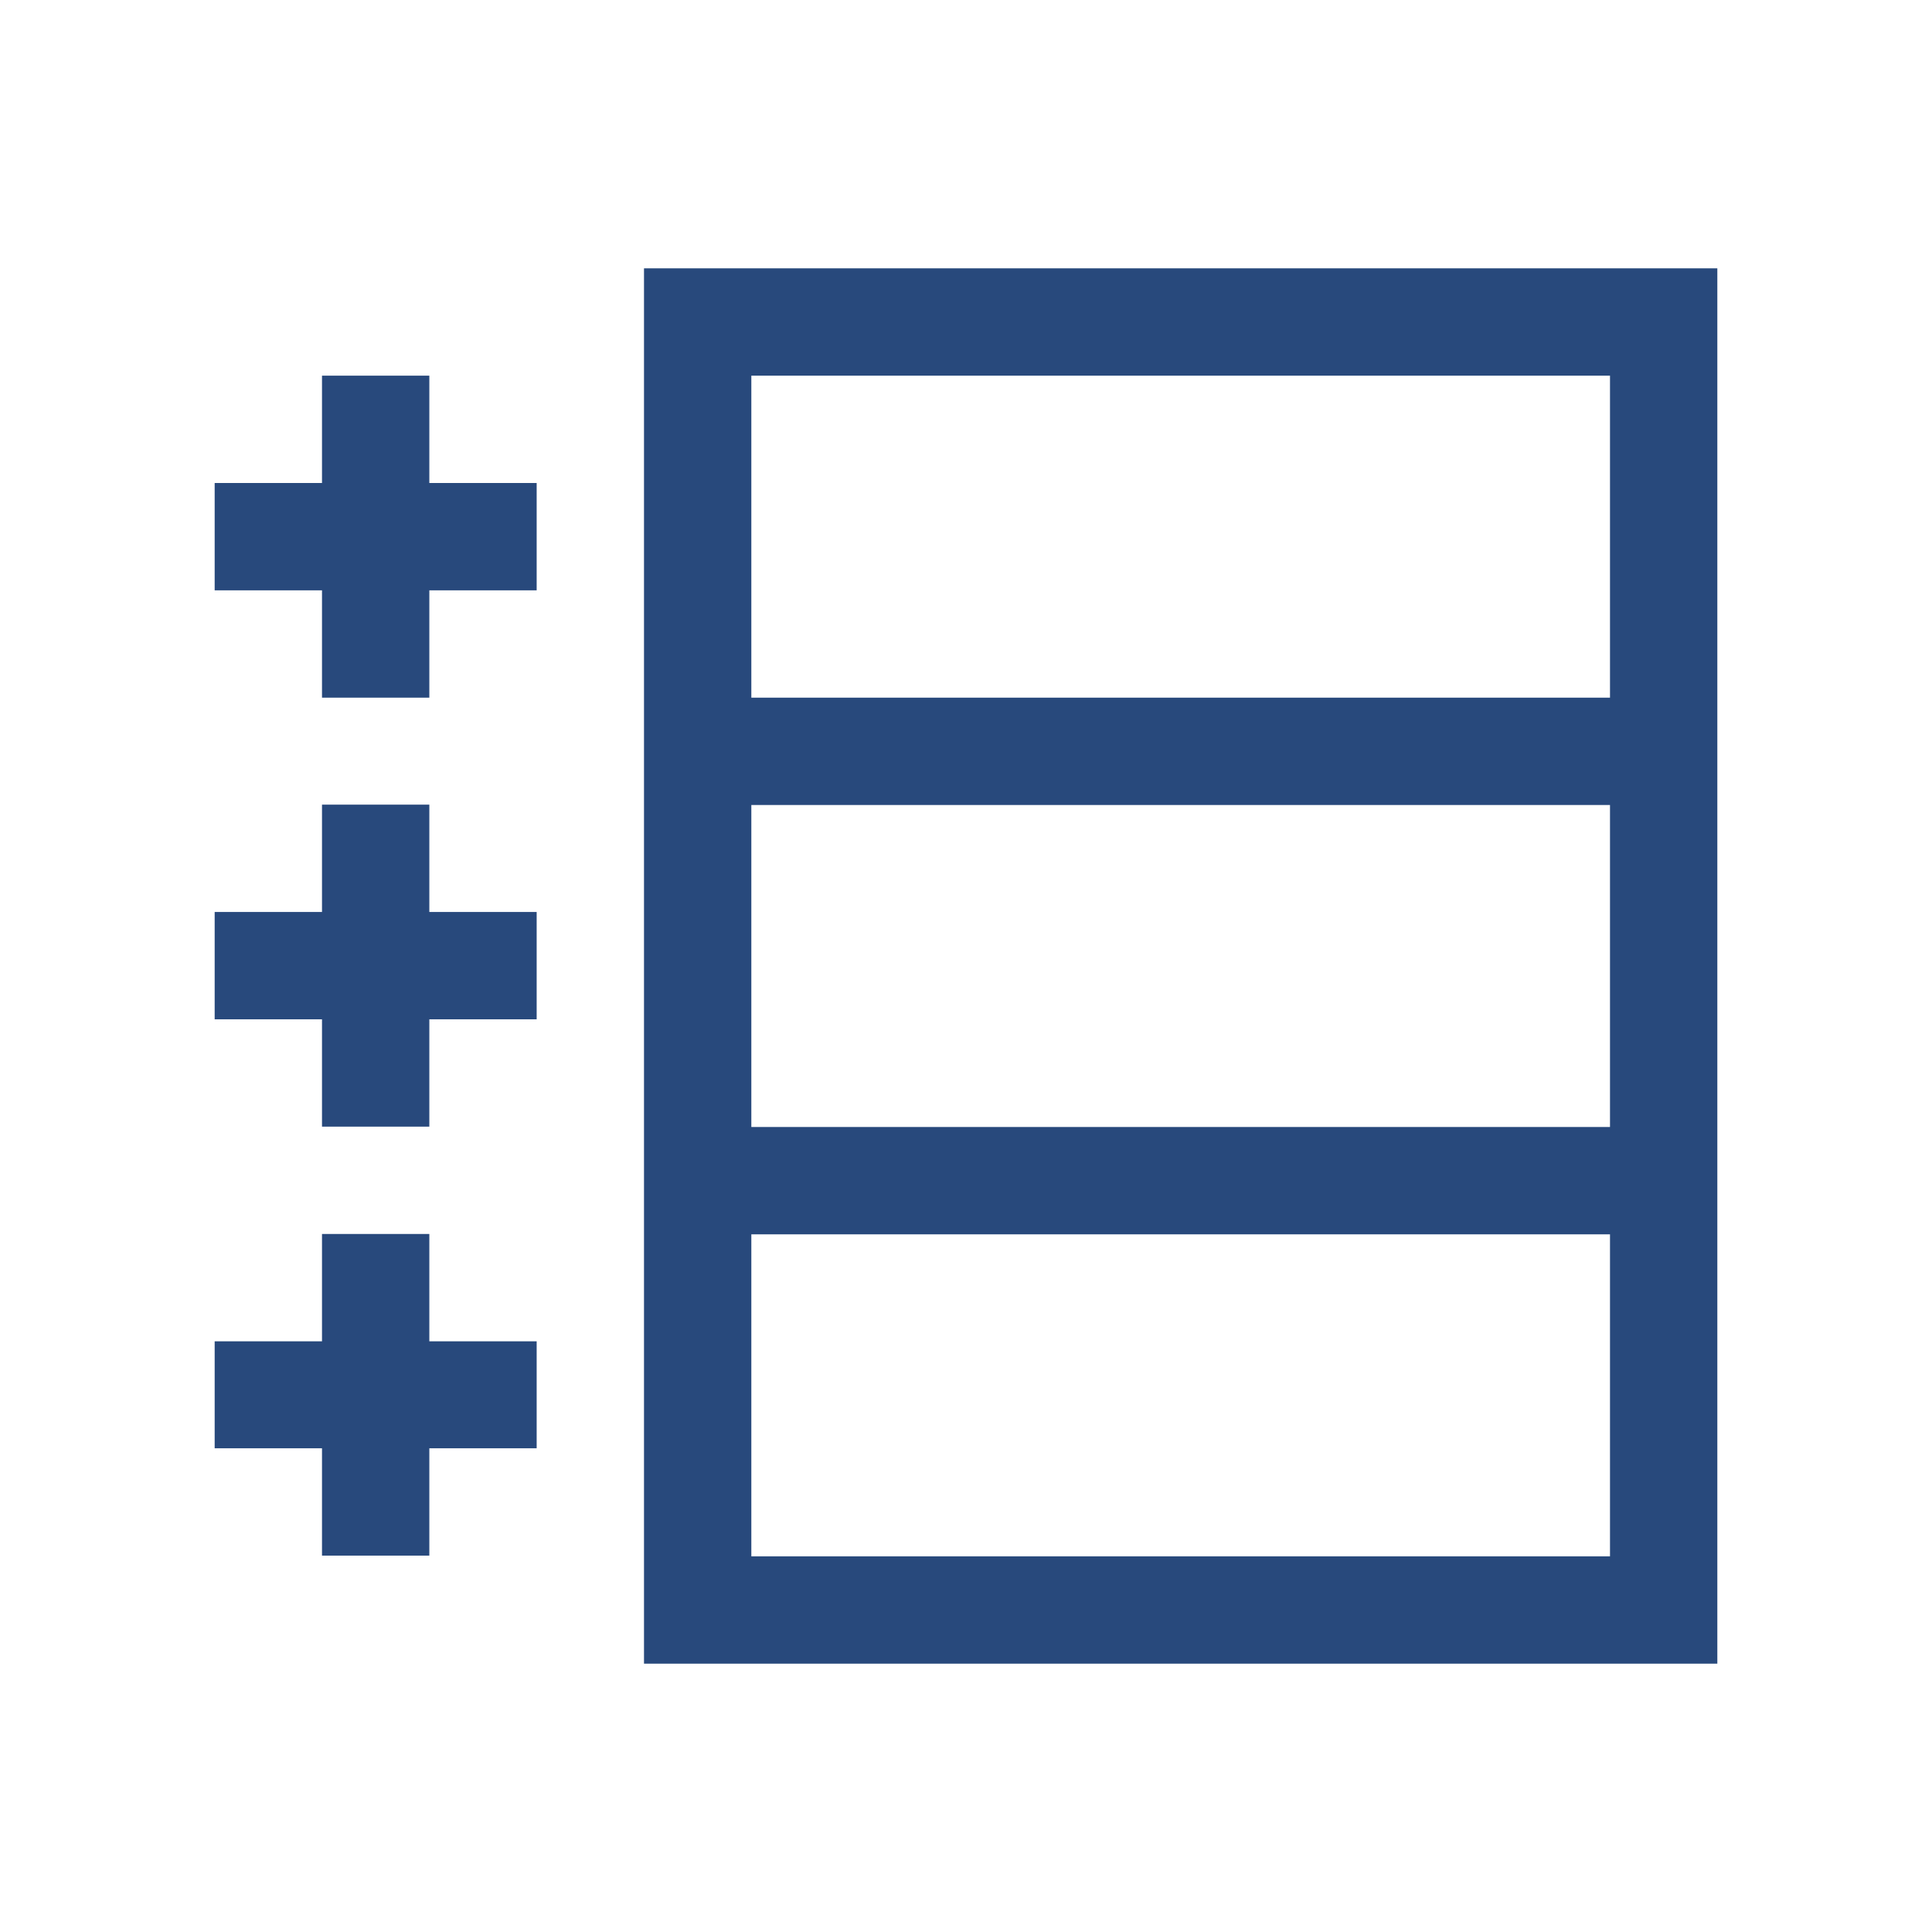
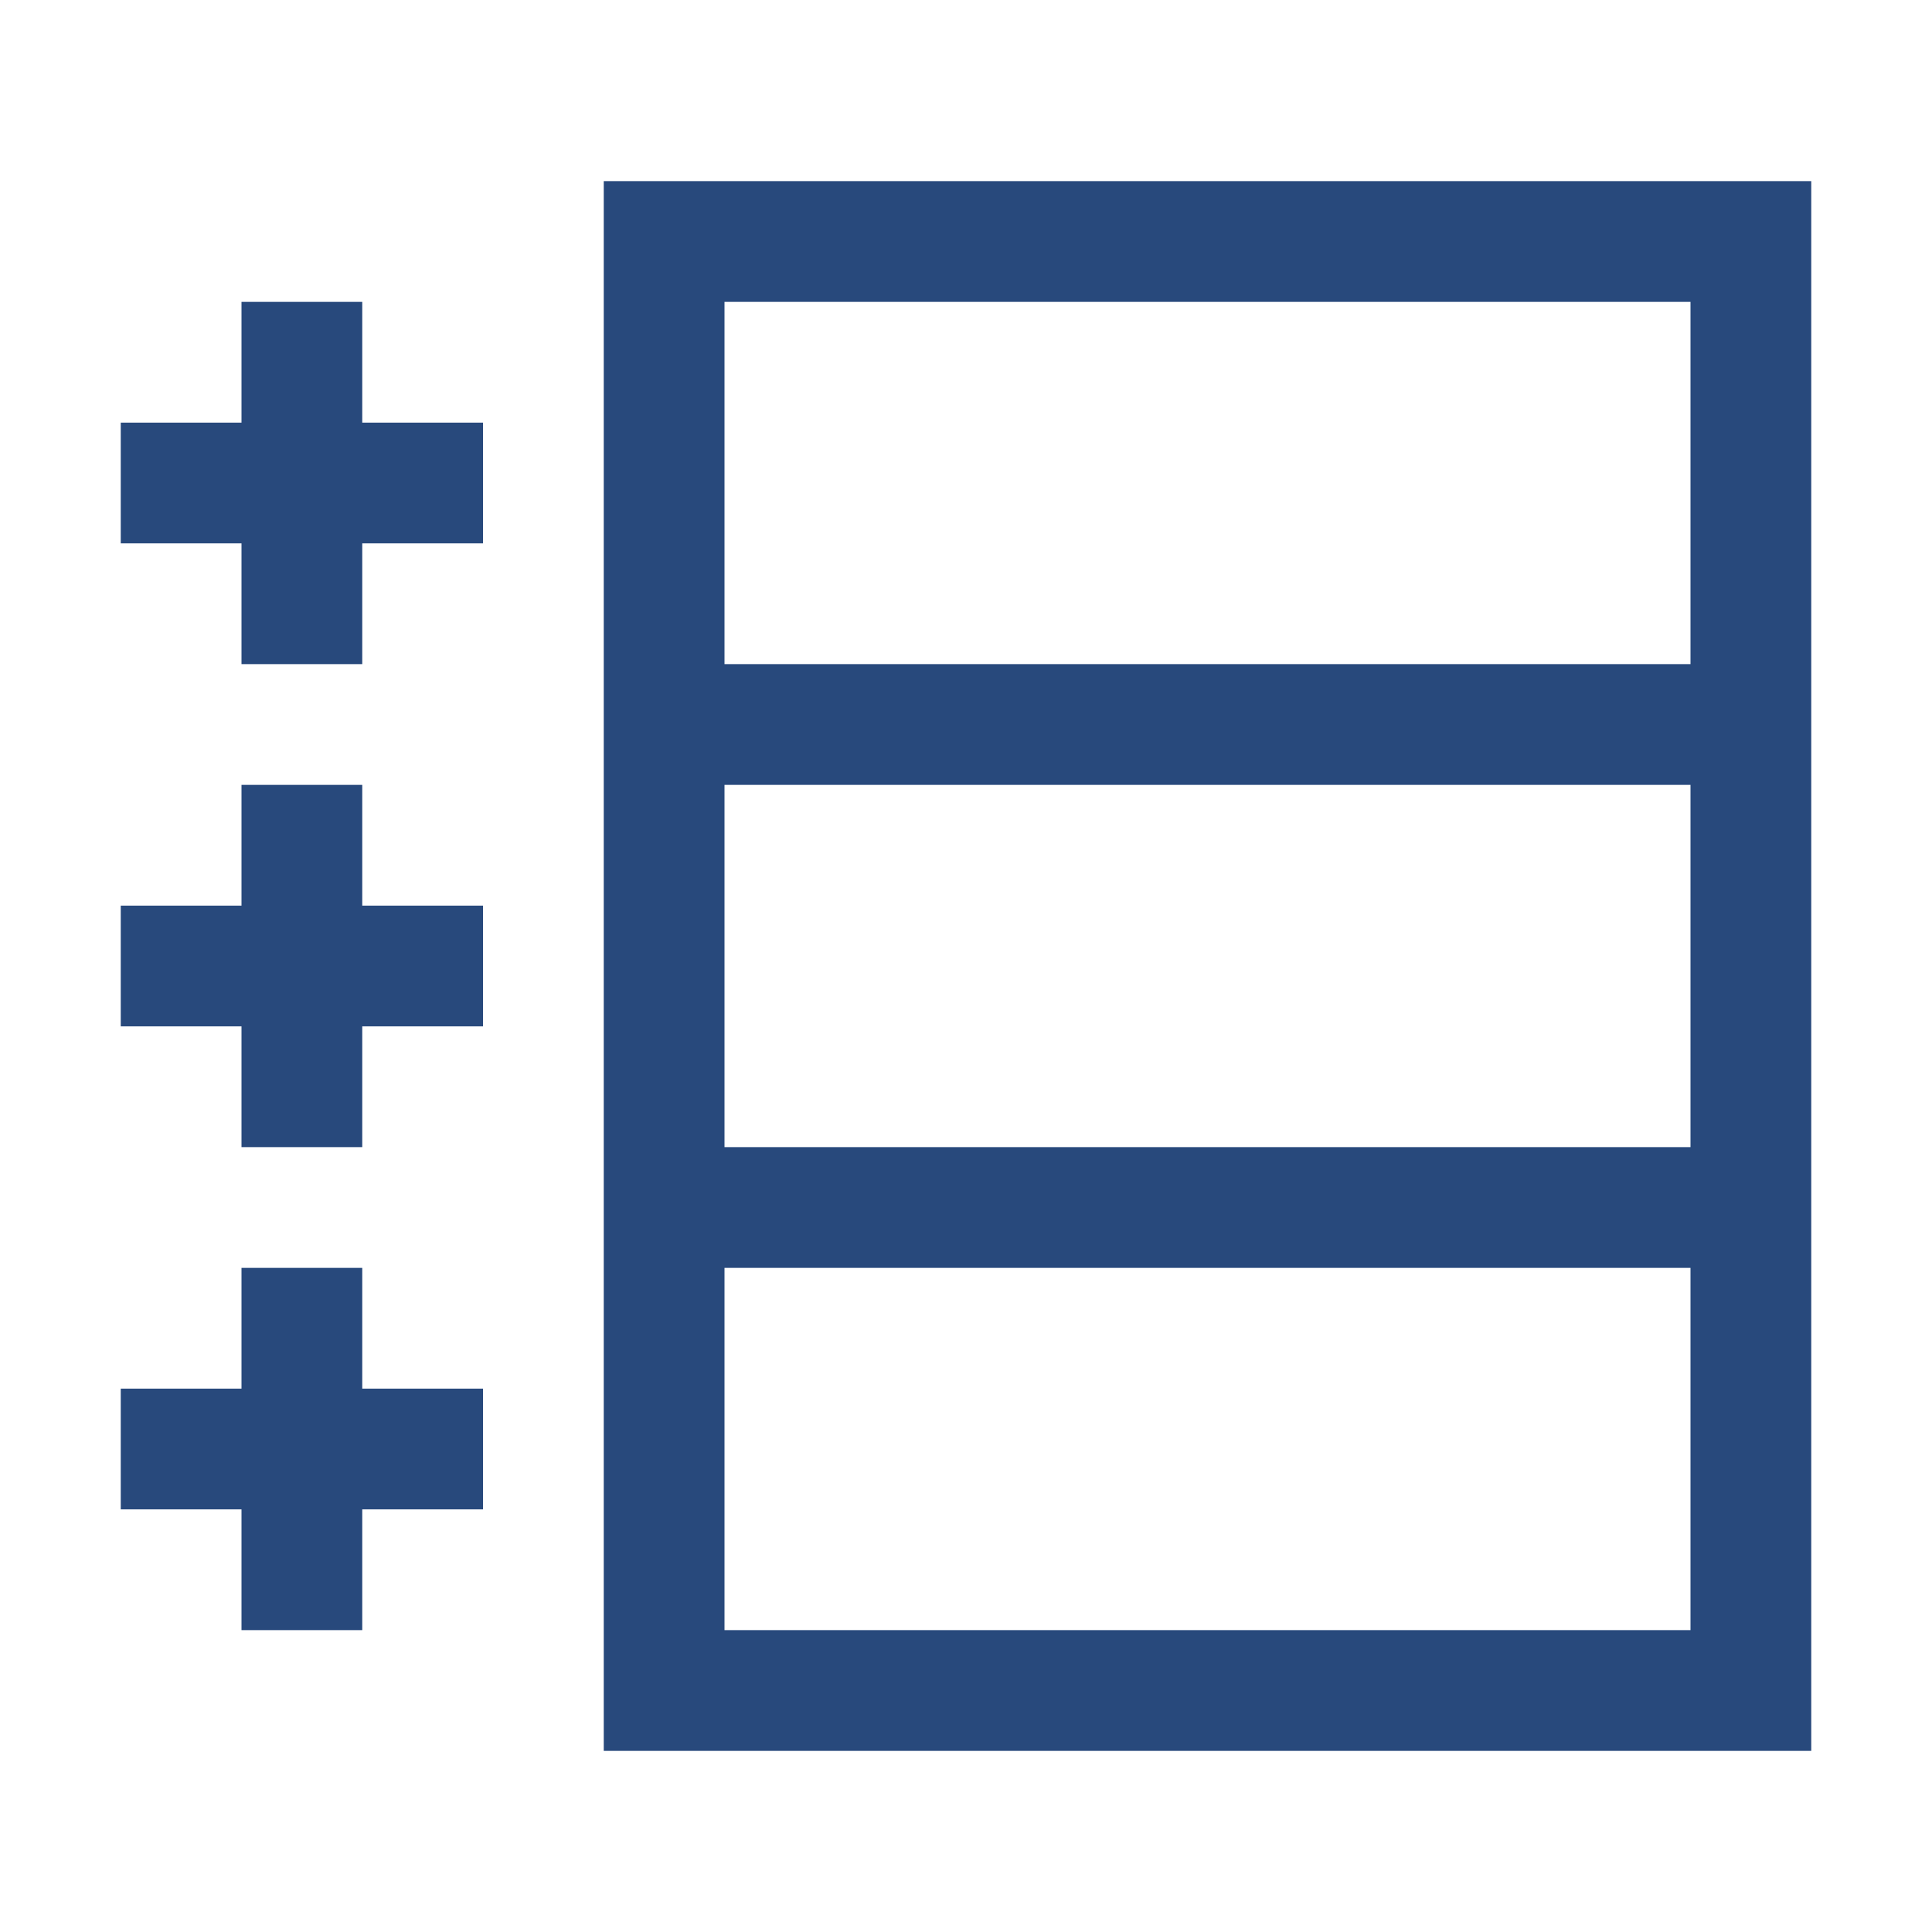
- <svg xmlns="http://www.w3.org/2000/svg" width="16" height="16" viewBox="0 0 54 54">
-   <path d="M18 7.5v39h30v-39Zm27 36H21v-9h24Zm0-12H21v-9h24Zm-24-12v-9h24v9Zm-9-9H9v3H6v3h3v3h3v-3h3v-3h-3v-3zm0 11.99H9v3H6v3h3v3h3v-3h3v-3h-3v-3zm0 12H9v3H6v2.99h3v3h3v-3h3v-2.99h-3v-3z" fill="#28497c" />
+ <svg xmlns="http://www.w3.org/2000/svg" viewBox="0 0 64 64">
+   <path fill="none" d="M0 0h64v64H0z" />
+   <path d="M20 6v52h40V6H20Zm36 48H24V42h32v12Zm0-16H24V26h32v12ZM24 22V10h32v12H24ZM12 10H8v4H4v4h4v4h4v-4h4v-4h-4v-4zm0 16H8v4H4v4h4v4h4v-4h4v-4h-4v-4zm0 16H8v4H4v4h4v4h4v-4h4v-4h-4v-4z" fill="#28497c" />
</svg>
